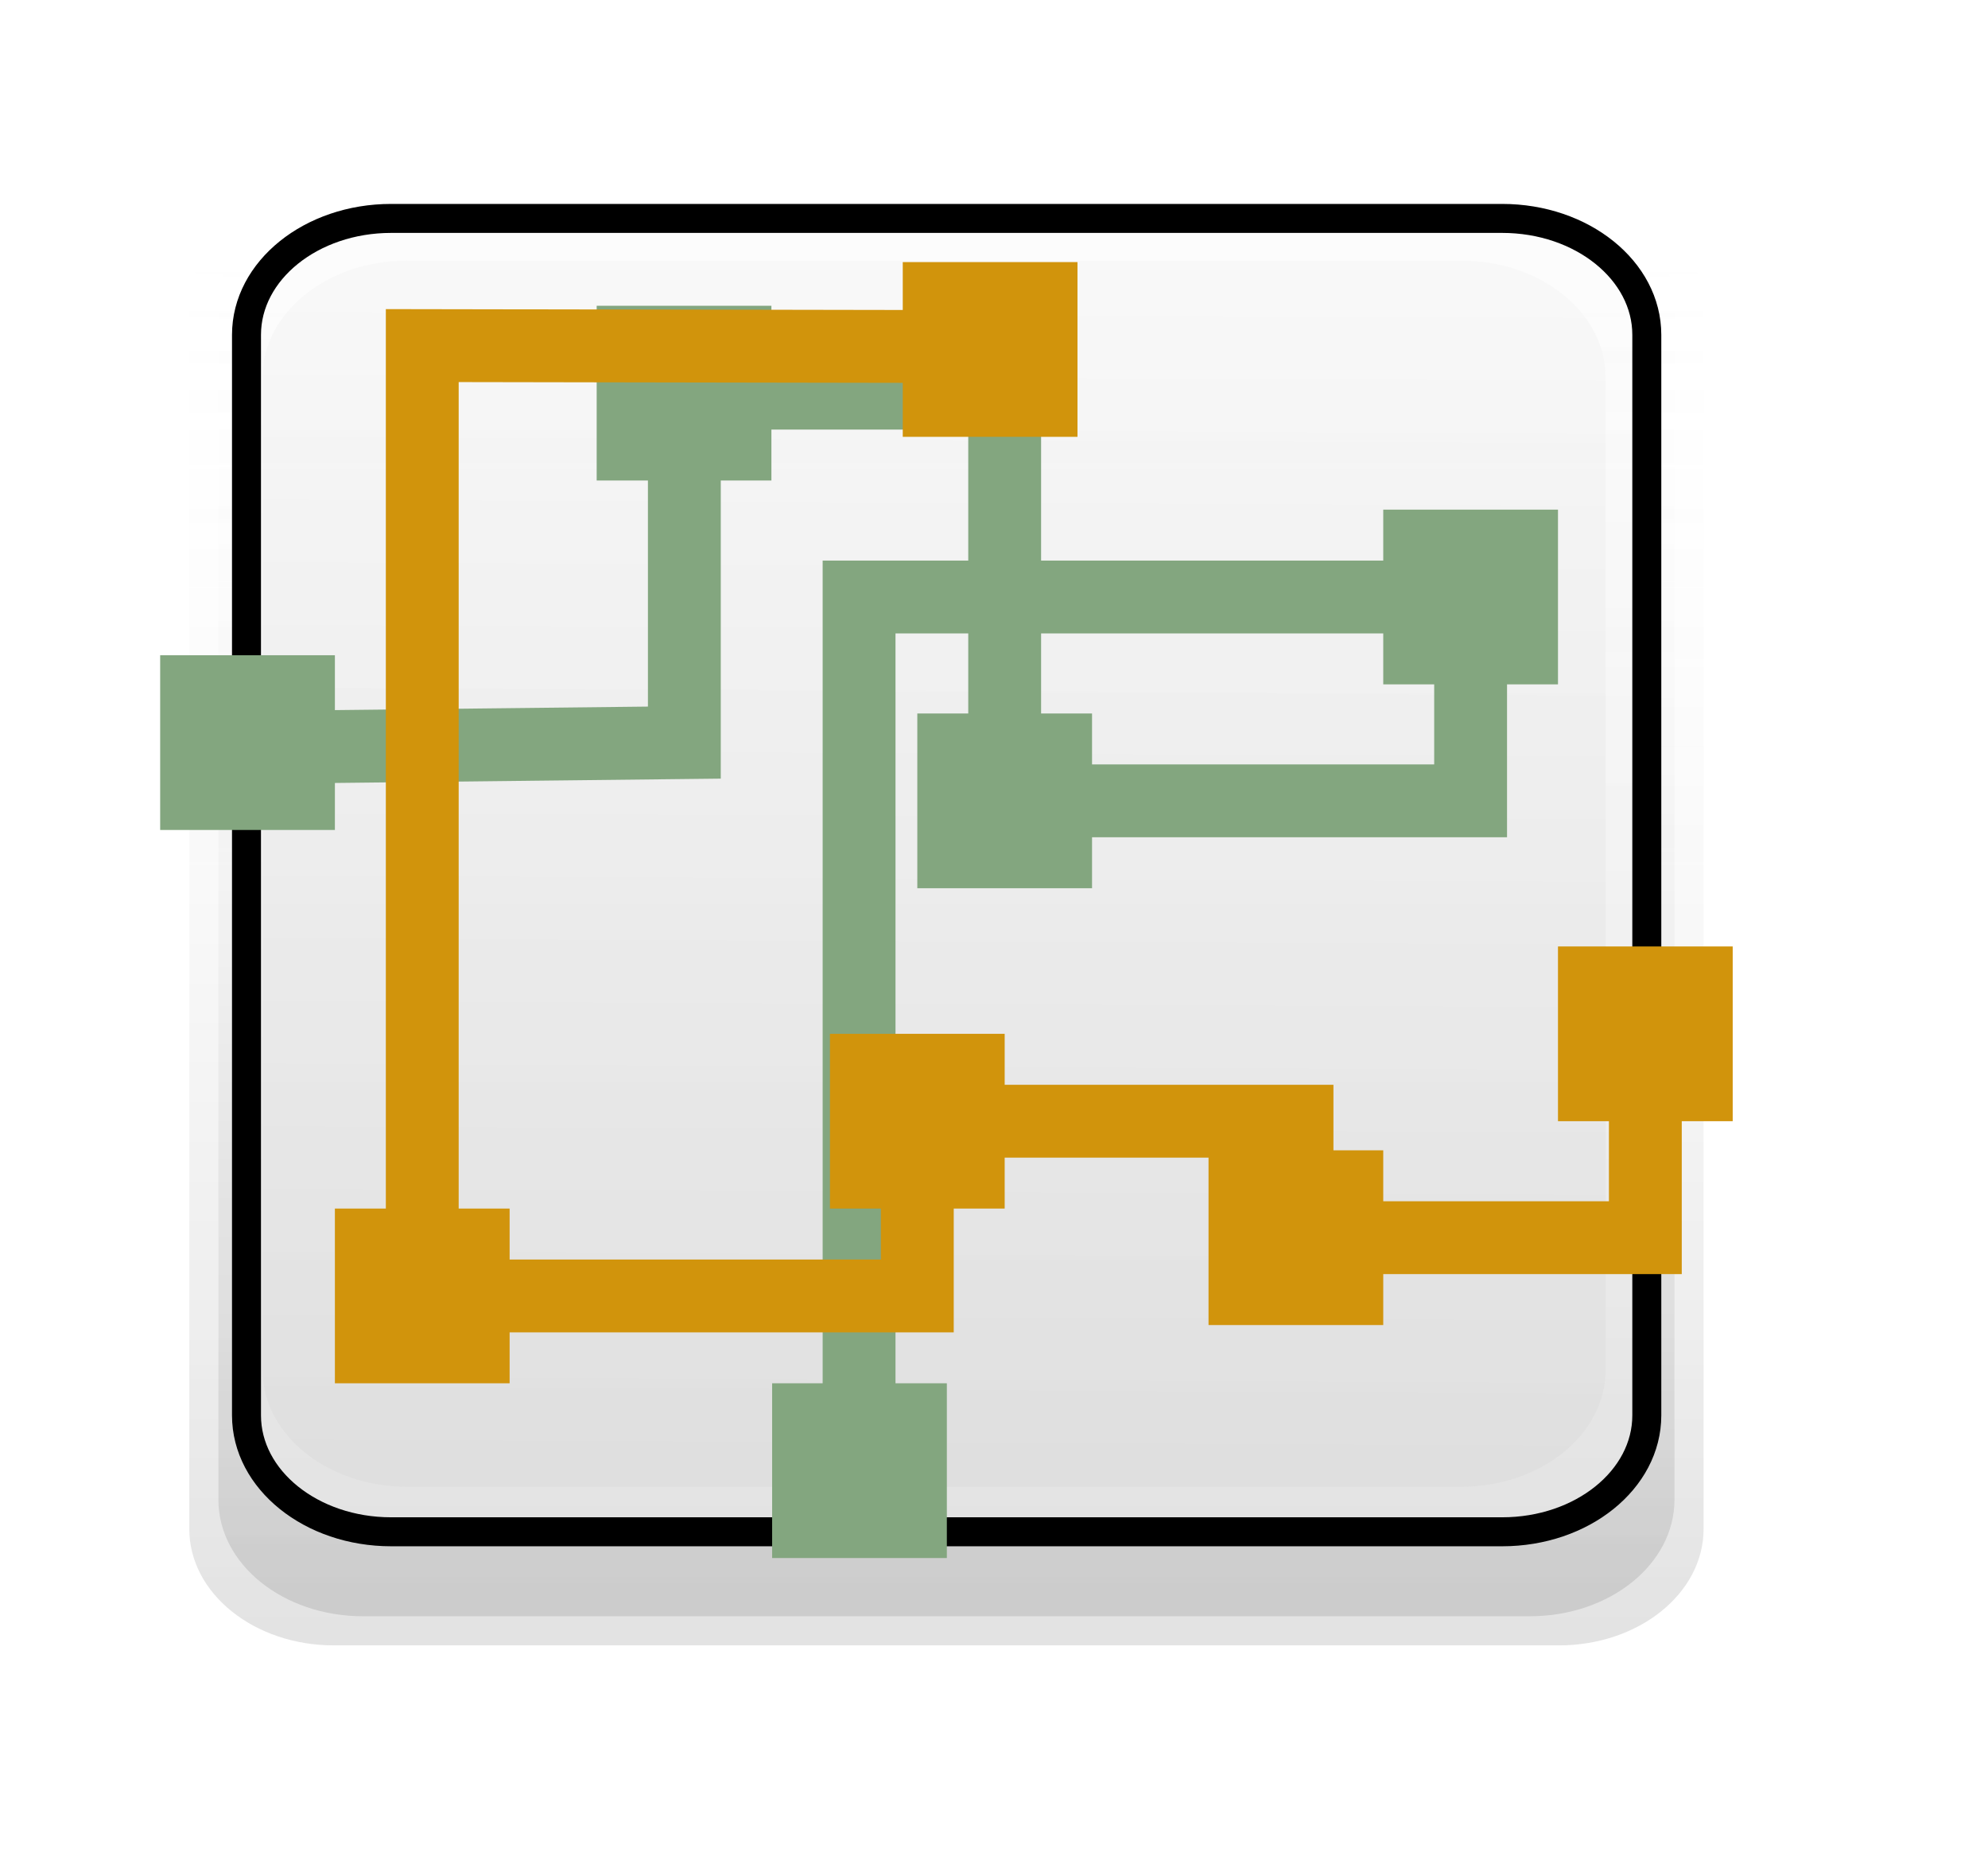
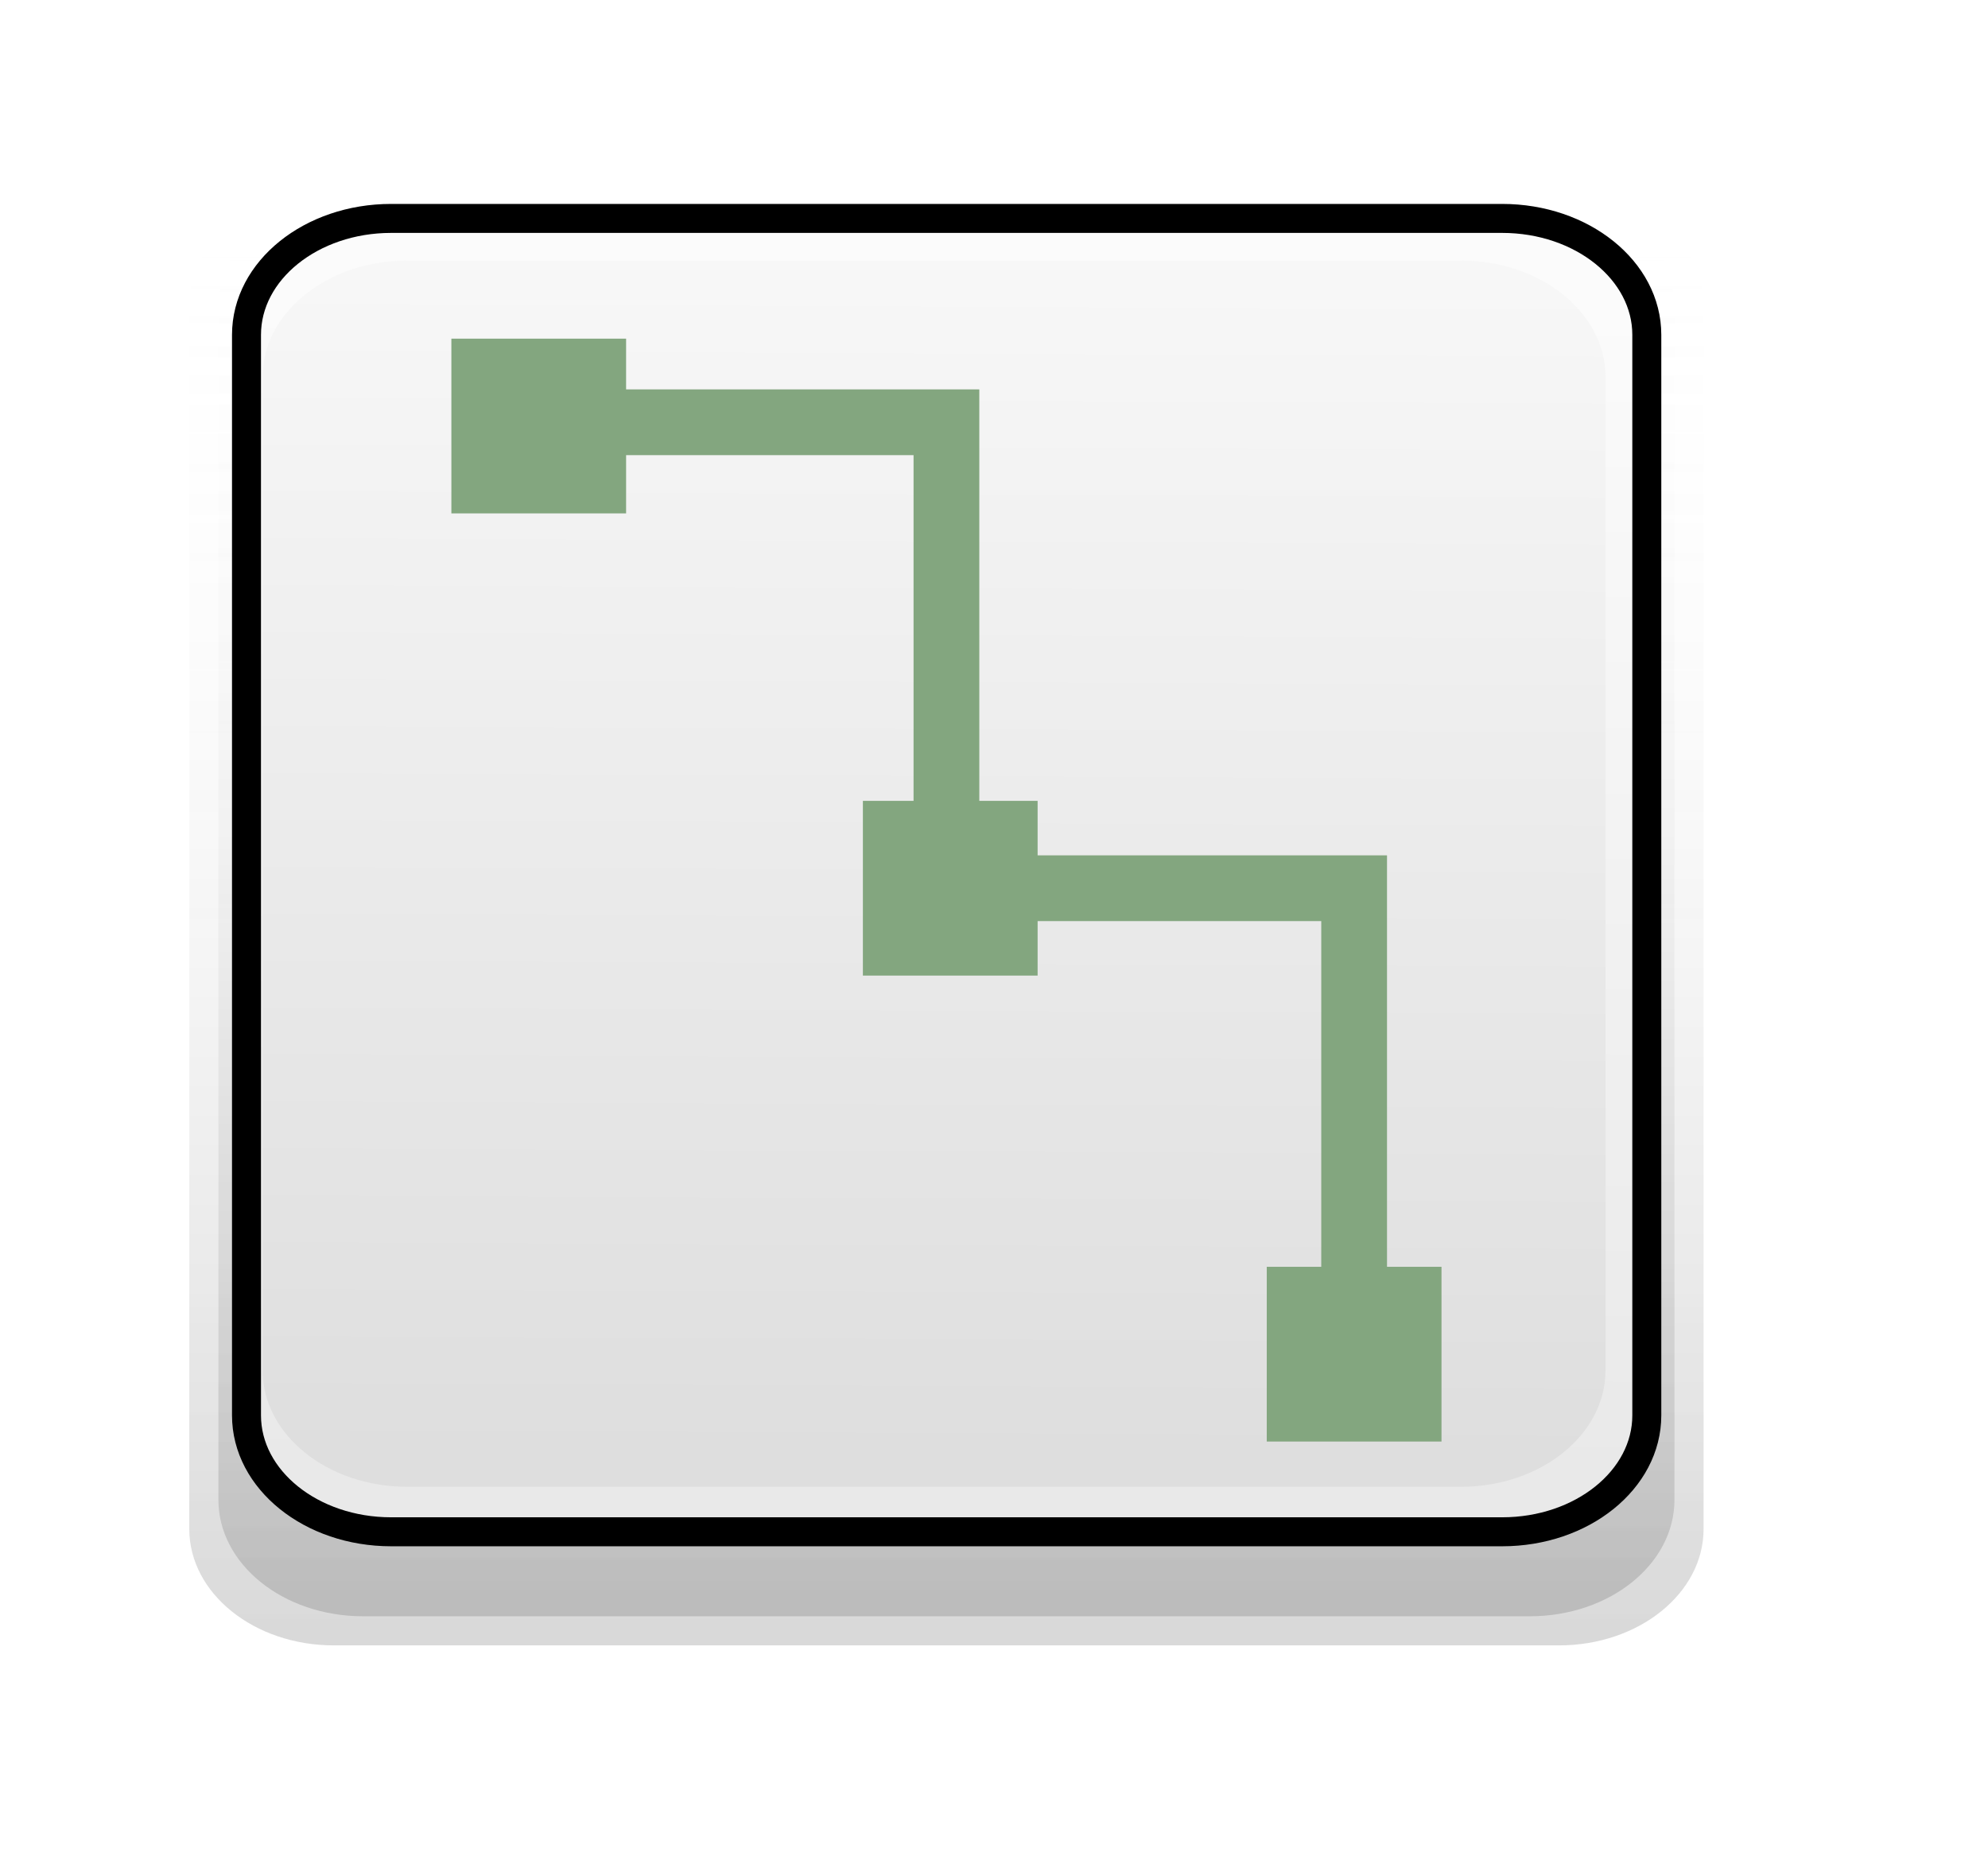
<svg xmlns="http://www.w3.org/2000/svg" xmlns:xlink="http://www.w3.org/1999/xlink" id="svg1" width="64mm" height="60mm">
  <defs id="defs3">
    <linearGradient id="linearGradient4044">
      <stop style="stop-color:#ffffff;stop-opacity:0;" offset="0" id="stop4045" />
      <stop style="stop-color:#363636;stop-opacity:0.188;" offset="1" id="stop4046" />
    </linearGradient>
    <linearGradient id="linearGradient3418">
      <stop style="stop-color:#f7f7f7;stop-opacity:1;" offset="0" id="stop3419" />
      <stop style="stop-color:#dedede;stop-opacity:1;" offset="1" id="stop3420" />
    </linearGradient>
    <linearGradient id="linearGradient2791">
      <stop style="stop-color:#fbfbfb;stop-opacity:1;" offset="0" id="stop2792" />
      <stop style="stop-color:#e9e9e9;stop-opacity:1;" offset="1" id="stop2793" />
    </linearGradient>
    <linearGradient xlink:href="#linearGradient2791" id="linearGradient2794" x1="0.497" y1="0.058" x2="0.491" y2="0.961" />
    <linearGradient xlink:href="#linearGradient3418" id="linearGradient3417" x1="0.538" y1="0.013" x2="0.533" y2="0.981" />
    <linearGradient xlink:href="#linearGradient4044" id="linearGradient4043" x1="0.497" y1="0.013" x2="0.497" y2="0.994" />
  </defs>
-   <rect style="fill:url(#linearGradient4043);fill-opacity:0.749;fill-rule:evenodd;stroke:none;stroke-width:3pt;stroke-linecap:butt;stroke-linejoin:miter;stroke-opacity:1;" id="rect4047" width="184.252" height="177.157" x="23.031" y="23.04" rx="17.595" ry="14.164" />
-   <rect style="fill:url(#linearGradient4043);fill-opacity:0.749;fill-rule:evenodd;stroke:none;stroke-width:3pt;stroke-linecap:butt;stroke-linejoin:miter;stroke-opacity:1;" id="rect3421" width="177.165" height="173.622" x="26.575" y="23.031" rx="17.595" ry="14.164" />
-   <rect style="fill:url(#linearGradient2794);fill-opacity:0.749;fill-rule:evenodd;stroke:none;stroke-width:3.526;stroke-linecap:butt;stroke-linejoin:miter;stroke-miterlimit:4;stroke-opacity:1;" id="rect2169" width="170.382" height="159.8" x="30.118" y="26.554" rx="17.595" ry="14.164" />
-   <rect style="fill:url(#linearGradient3417);fill-opacity:0.749;fill-rule:evenodd;stroke:none;stroke-width:3pt;stroke-linecap:butt;stroke-linejoin:miter;stroke-opacity:1;" id="rect3416" width="163.397" height="149.2" x="31.955" y="31.699" rx="17.595" ry="14.164" />
-   <path style="fill:none;fill-opacity:0.75;fill-rule:evenodd;stroke:#83a67f;stroke-width:8.863;stroke-linecap:butt;stroke-linejoin:miter;stroke-opacity:1;stroke-miterlimit:4;stroke-dasharray:none;" d="M 30.554,90.943 L 83.268,90.354 L 83.268,47.835 L 122.244,47.835 L 122.244,97.441 L 178.937,97.441 L 178.937,72.638 L 104.528,72.638 L 104.528,178.937" id="path1351" />
-   <rect style="fill:none;fill-opacity:0.749;fill-rule:evenodd;stroke:#000000;stroke-width:3.526;stroke-linecap:butt;stroke-linejoin:miter;stroke-miterlimit:4;stroke-opacity:1;" id="rect5928" width="170.382" height="159.8" x="29.993" y="26.575" rx="17.595" ry="14.164" />
-   <rect style="fill:#83a67f;fill-opacity:1;fill-rule:evenodd;stroke:none;stroke-width:3pt;stroke-linecap:butt;stroke-linejoin:miter;stroke-opacity:1;" id="rect6150" width="21.26" height="21.26" x="19.488" y="79.724" rx="0" />
-   <rect style="fill:#83a67f;fill-opacity:1;fill-rule:evenodd;stroke:none;stroke-width:3pt;stroke-linecap:butt;stroke-linejoin:miter;stroke-opacity:1;" id="rect6602" width="21.26" height="21.26" x="72.601" y="37.205" rx="0" />
-   <rect style="fill:#83a67f;fill-opacity:1;fill-rule:evenodd;stroke:none;stroke-width:3pt;stroke-linecap:butt;stroke-linejoin:miter;stroke-opacity:1;" id="rect6603" width="21.26" height="21.26" x="111.614" y="86.811" rx="0" />
-   <rect style="fill:#83a67f;fill-opacity:1;fill-rule:evenodd;stroke:none;stroke-width:3pt;stroke-linecap:butt;stroke-linejoin:miter;stroke-opacity:1;" id="rect6604" width="21.26" height="21.26" x="168.307" y="62.008" rx="0" />
-   <rect style="fill:#83a67f;fill-opacity:1;fill-rule:evenodd;stroke:none;stroke-width:3pt;stroke-linecap:butt;stroke-linejoin:miter;stroke-opacity:1;" id="rect6605" width="21.26" height="21.26" x="93.948" y="168.307" rx="0" />
-   <rect style="fill:#d1940c;fill-opacity:1;fill-rule:evenodd;stroke:none;stroke-width:3pt;stroke-linecap:butt;stroke-linejoin:miter;stroke-opacity:1;" id="rect6606" width="21.26" height="21.26" x="147.047" y="139.961" rx="0" />
-   <rect style="fill:#d1940c;fill-opacity:1;fill-rule:evenodd;stroke:none;stroke-width:3pt;stroke-linecap:butt;stroke-linejoin:miter;stroke-opacity:1;" id="rect6607" width="21.26" height="21.26" x="189.567" y="115.157" rx="0" />
-   <rect style="fill:#d1940c;fill-opacity:1;fill-rule:evenodd;stroke:none;stroke-width:3pt;stroke-linecap:butt;stroke-linejoin:miter;stroke-opacity:1;" id="rect6608" width="21.26" height="21.26" x="40.748" y="147.047" rx="0" />
-   <rect style="fill:#d1940c;fill-opacity:1;fill-rule:evenodd;stroke:none;stroke-width:3pt;stroke-linecap:butt;stroke-linejoin:miter;stroke-opacity:1;" id="rect6609" width="21.26" height="21.26" x="100.984" y="125.787" rx="0" />
-   <rect style="fill:#d1940c;fill-opacity:1;fill-rule:evenodd;stroke:none;stroke-width:3pt;stroke-linecap:butt;stroke-linejoin:miter;stroke-opacity:1;" id="rect6610" width="21.26" height="21.26" x="109.843" y="31.89" rx="0" />
-   <path style="fill:none;fill-opacity:0.75;fill-rule:evenodd;stroke:#d1940c;stroke-width:8.863;stroke-linecap:butt;stroke-linejoin:miter;stroke-opacity:1;stroke-miterlimit:4;stroke-dasharray:none;" d="M 120.253,42.169 L 51.378,42.049 L 51.378,157.677 L 111.614,157.677 L 111.614,136.417 L 157.815,136.417 L 157.815,150.591 L 200.197,150.591 L 200.197,125.787 L 200.197,125.787" id="path1973" />
+   <rect style="fill:url(#linearGradient4043);fill-opacity:1;fill-rule:evenodd;stroke:none;stroke-width:3pt;stroke-linecap:butt;stroke-linejoin:miter;stroke-opacity:1;" id="rect4047" width="184.252" height="177.157" x="23.031" y="23.04" rx="17.595" ry="14.164" />
+   <rect style="fill:url(#linearGradient4043);fill-opacity:1;fill-rule:evenodd;stroke:none;stroke-width:3pt;stroke-linecap:butt;stroke-linejoin:miter;stroke-opacity:1;" id="rect3421" width="177.165" height="173.622" x="26.575" y="23.031" rx="17.595" ry="14.164" />
+   <rect style="fill:url(#linearGradient2794);fill-opacity:1;fill-rule:evenodd;stroke:none;stroke-width:3.526;stroke-linecap:butt;stroke-linejoin:miter;stroke-miterlimit:4;stroke-opacity:1;" id="rect2169" width="170.382" height="159.8" x="30.118" y="26.554" rx="17.595" ry="14.164" />
+   <rect style="fill:url(#linearGradient3417);fill-opacity:1;fill-rule:evenodd;stroke:none;stroke-width:3pt;stroke-linecap:butt;stroke-linejoin:miter;stroke-opacity:1;" id="rect3416" width="163.397" height="149.2" x="31.955" y="31.699" rx="17.595" ry="14.164" />
+   <rect style="fill:none;fill-opacity:1;fill-rule:evenodd;stroke:#000000;stroke-width:3.526;stroke-linecap:butt;stroke-linejoin:miter;stroke-miterlimit:4;stroke-opacity:1;" id="rect5928" width="170.382" height="159.8" x="29.993" y="26.575" rx="17.595" ry="14.164" />
+   <path style="fill:none;fill-opacity:1;fill-rule:evenodd;stroke:#83a67f;stroke-width:8;stroke-linecap:butt;stroke-linejoin:miter;stroke-miterlimit:4;stroke-dasharray:none;stroke-opacity:1" d="M 65.551,51.378 L 115.157,51.378 L 115.157,108.071 L 164.764,108.071 L 164.764,164.764" id="path4680" />
+   <rect style="fill:#83a67f;fill-opacity:1;fill-rule:evenodd;stroke:none;stroke-width:3pt;stroke-linecap:butt;stroke-linejoin:miter;stroke-opacity:1" id="rect6150" width="21.26" height="21.26" x="54.921" y="41.205" rx="0" />
+   <rect style="fill:#83a67f;fill-opacity:1;fill-rule:evenodd;stroke:none;stroke-width:3pt;stroke-linecap:butt;stroke-linejoin:miter;stroke-opacity:1" id="rect6603" width="21.26" height="21.26" x="104.992" y="97.441" rx="0" />
+   <rect style="fill:#83a67f;fill-opacity:1;fill-rule:evenodd;stroke:none;stroke-width:3pt;stroke-linecap:butt;stroke-linejoin:miter;stroke-opacity:1" id="rect6605" width="21.26" height="21.26" x="154.134" y="154.134" rx="0" />
</svg>
